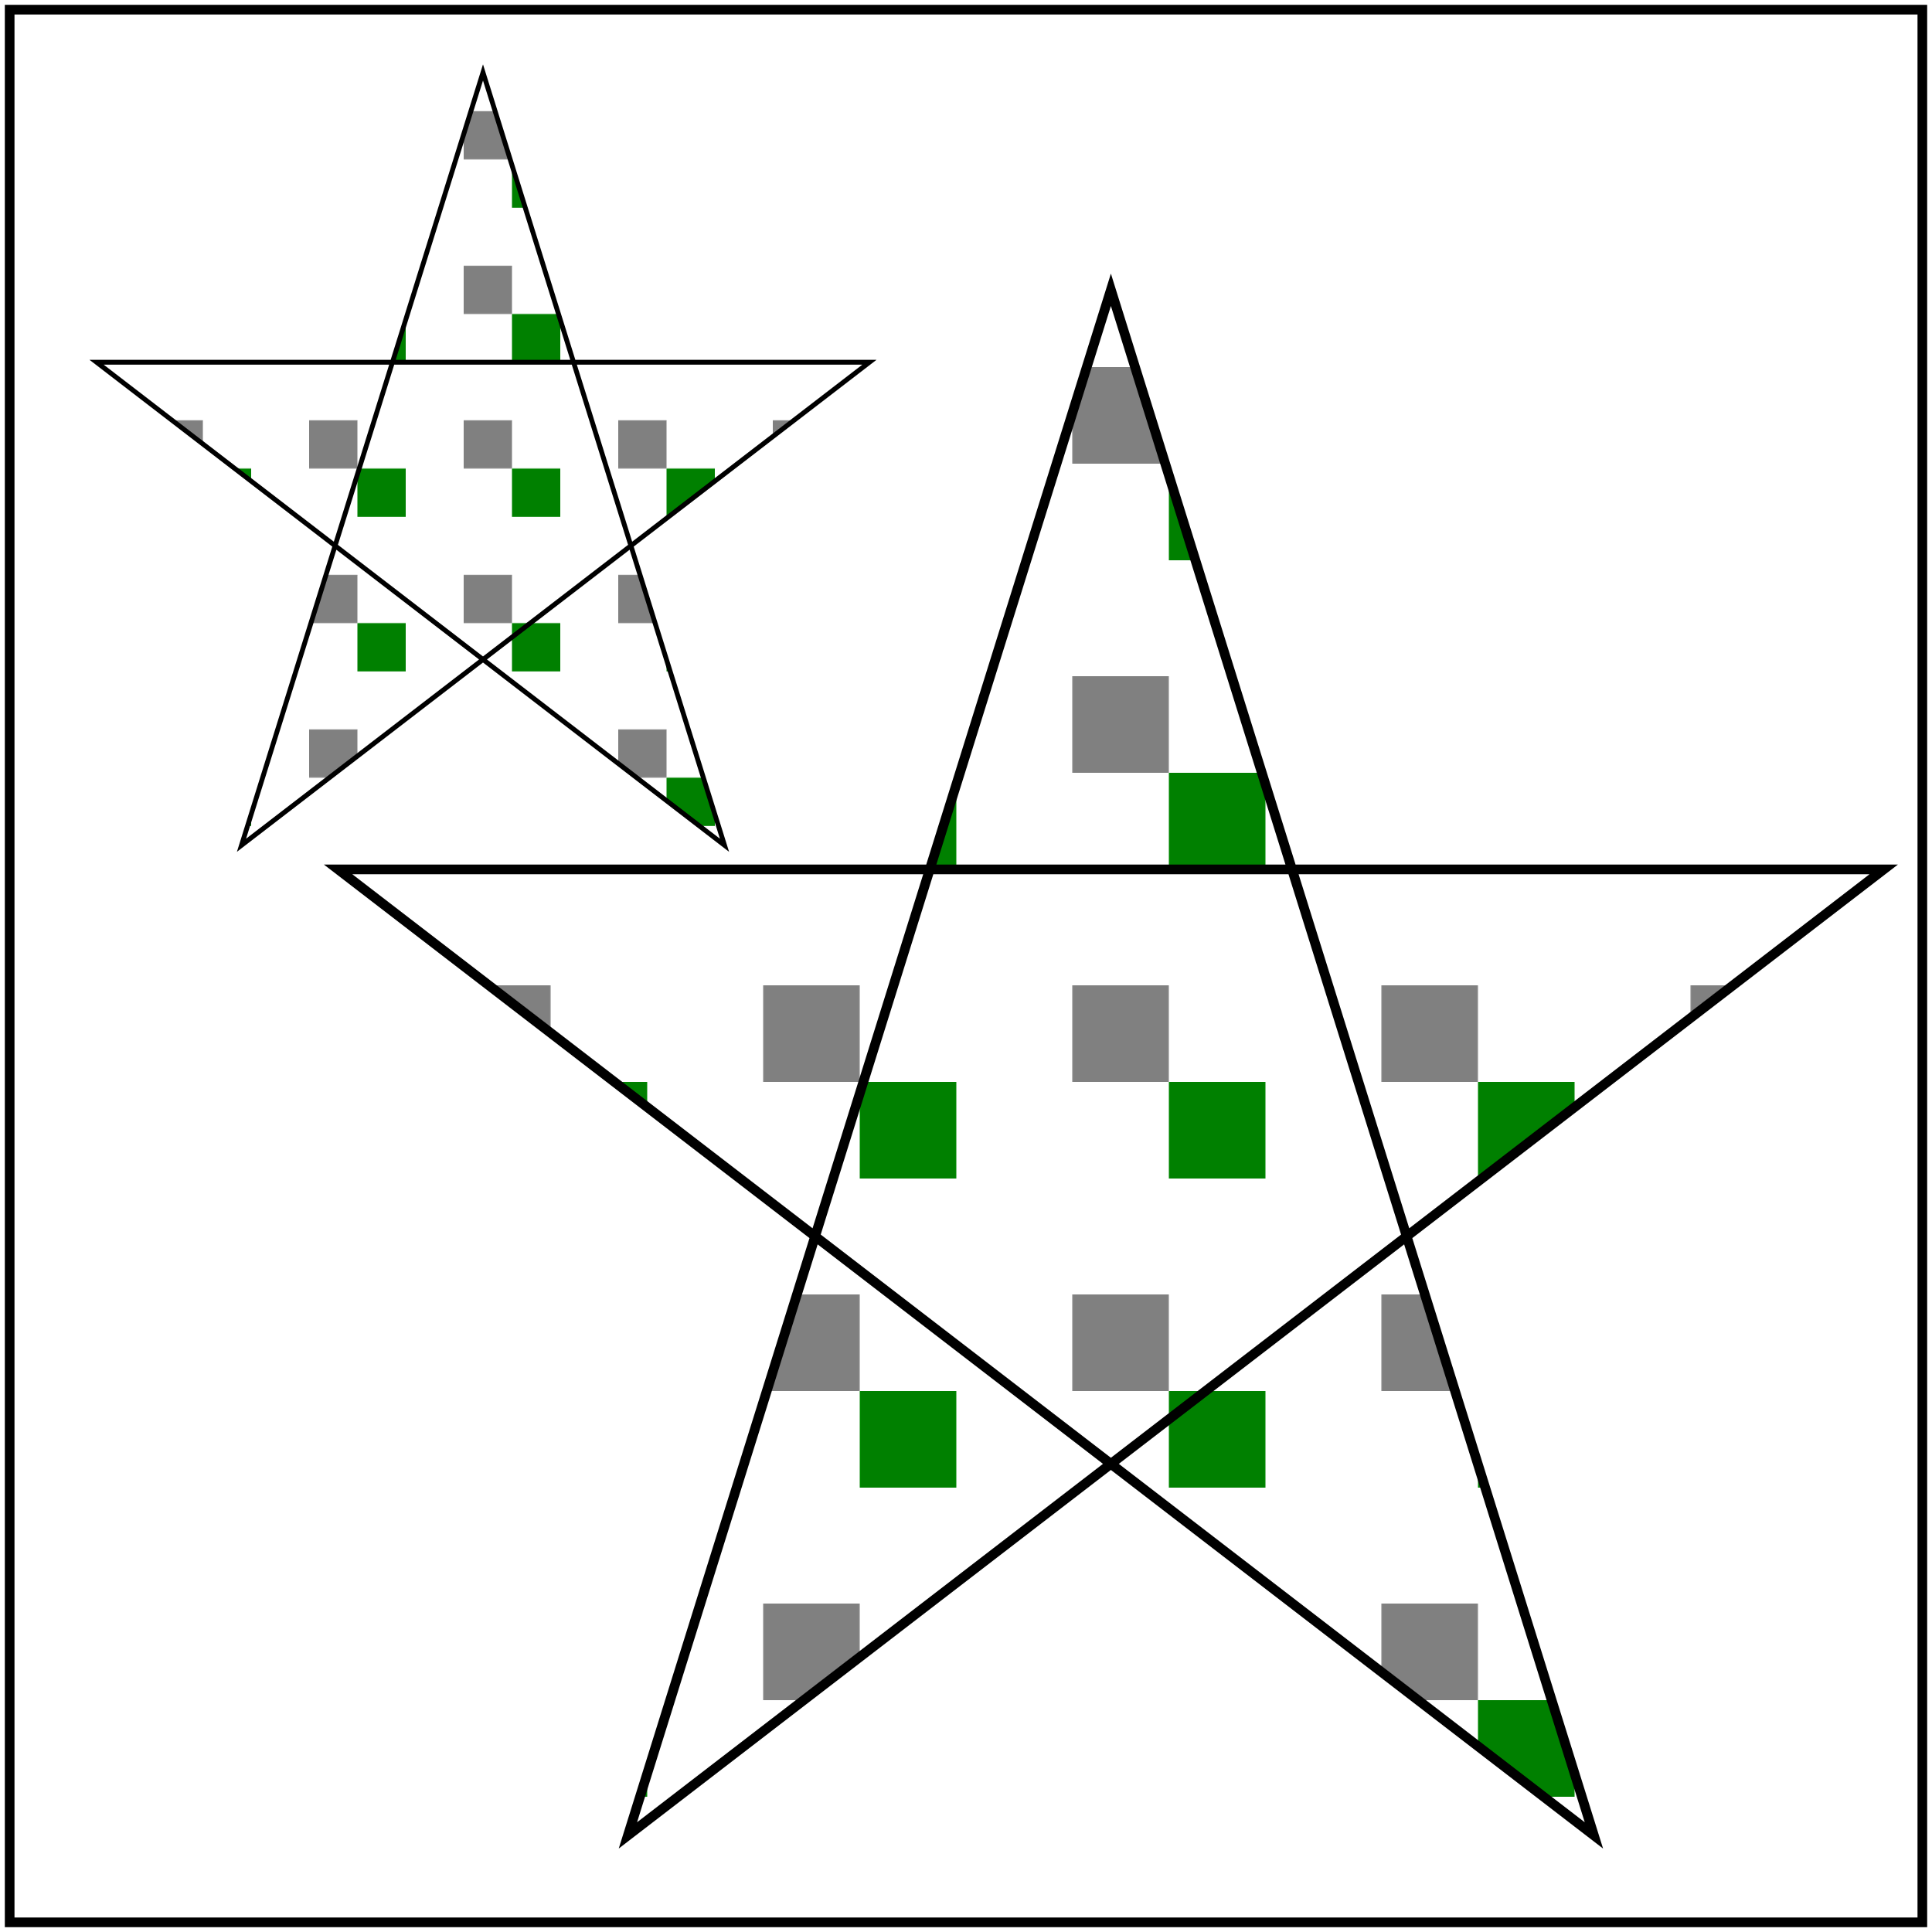
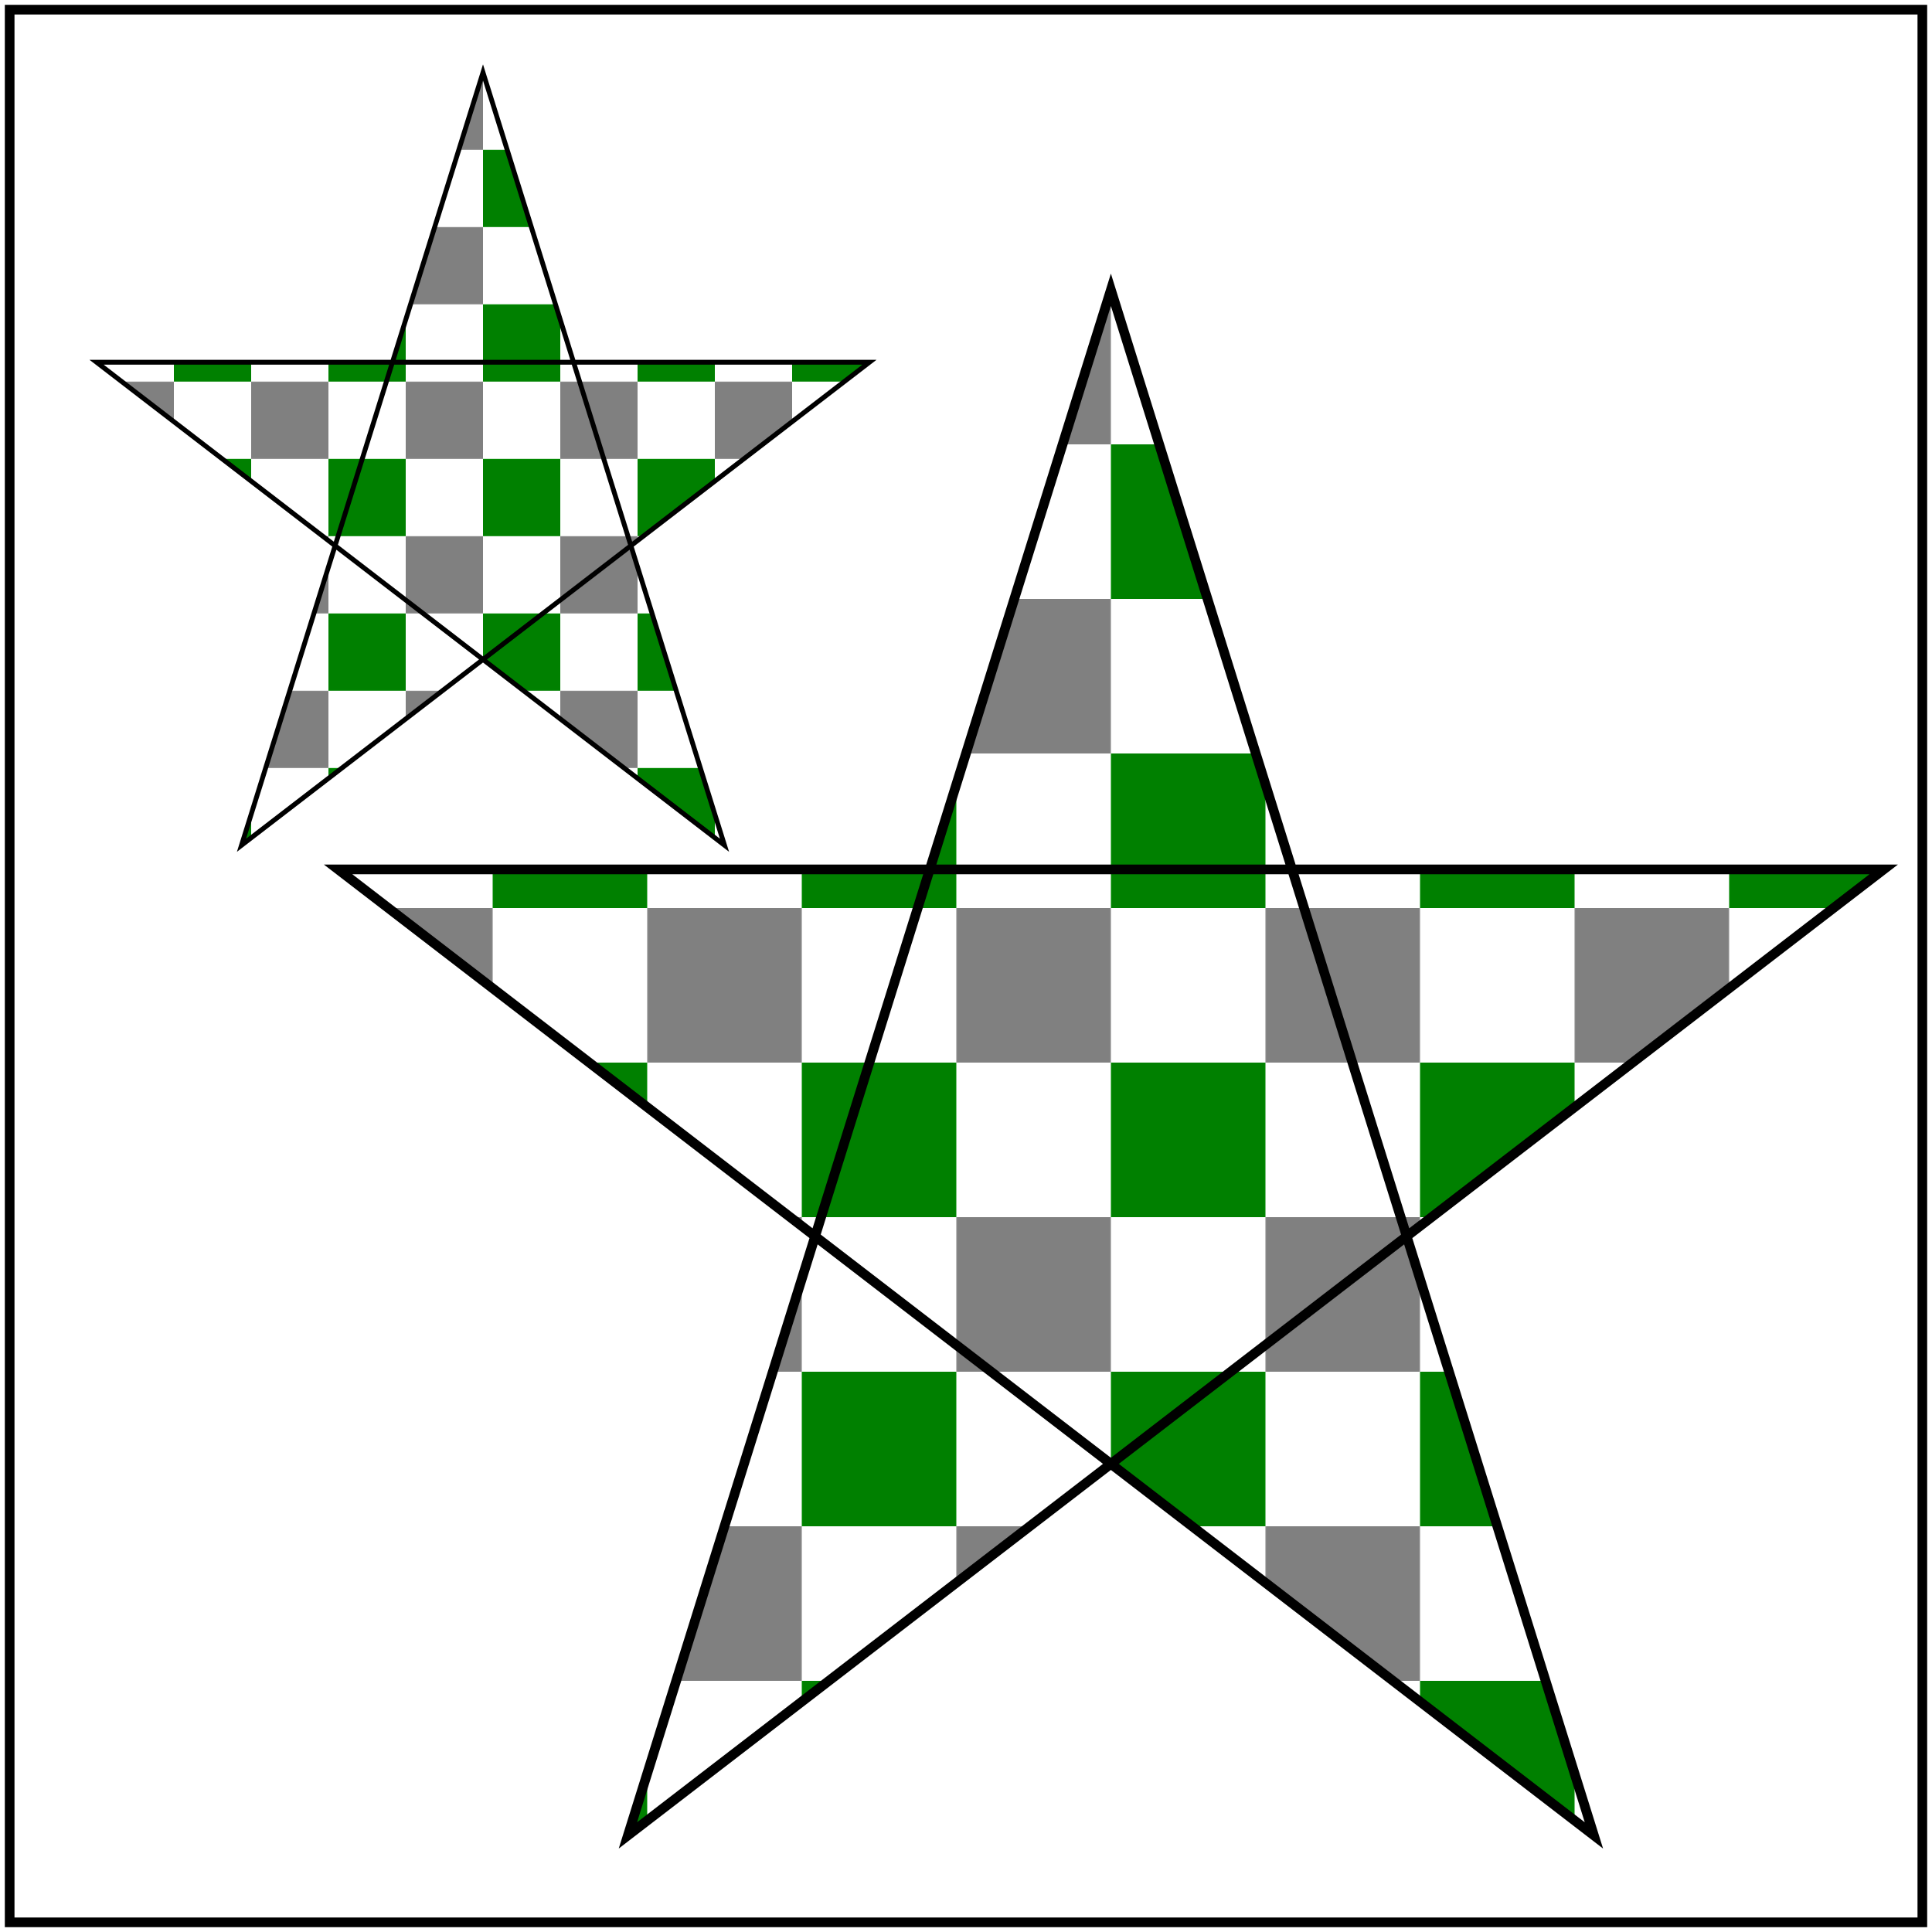
<svg xmlns="http://www.w3.org/2000/svg" xmlns:xlink="http://www.w3.org/1999/xlink" id="svg1" viewBox="0 0 200 200">
-   <pattern id="patt1" patternUnits="objectBoundingBox" x="0.075" y="0.05" width="0.2" height="0.2">
-     <rect id="rect1" x="0" y="0" width="10" height="10" fill="grey" />
-     <rect id="rect2" x="10" y="10" width="10" height="10" fill="green" />
+   <pattern id="patt1" patternUnits="objectBoundingBox" patternContentUnits="objectBoundingBox" width="0.2" height="0.2">
+     <rect id="rect1" x="0" y="0" width="0.1" height="0.1" fill="grey" />
+     <rect id="rect2" x="0.1" y="0.1" width="0.1" height="0.1" fill="green" />
  </pattern>
  <defs id="defs1">
    <g id="g1" transform="rotate(-45)">
      <path id="path1" transform-origin="100 100" transform="scale(0.5)" fill="context-fill" d="M 100 15 l 50 160 l -130 -100 l 160 0 l -130 100 Z" />
      <path id="path1" transform-origin="100 100" transform="rotate(90)" fill="context-fill" d="M 100 15 l 50 160 l -130 -100 l 160 0 l -130 100 Z" />
      <path id="path1" transform-origin="100 100" transform="translate(15 15)" fill="context-fill" d="M 100 15 l 50 160 l -130 -100 l 160 0 l -130 100 Z" />
    </g>
  </defs>
  <use id="use1" xlink:href="#g1" transform="rotate(45)" fill="url(#patt1)" stroke="black" />
  <rect id="frame" x="1" y="1" width="198" height="198" fill="none" stroke="black" />
</svg>
